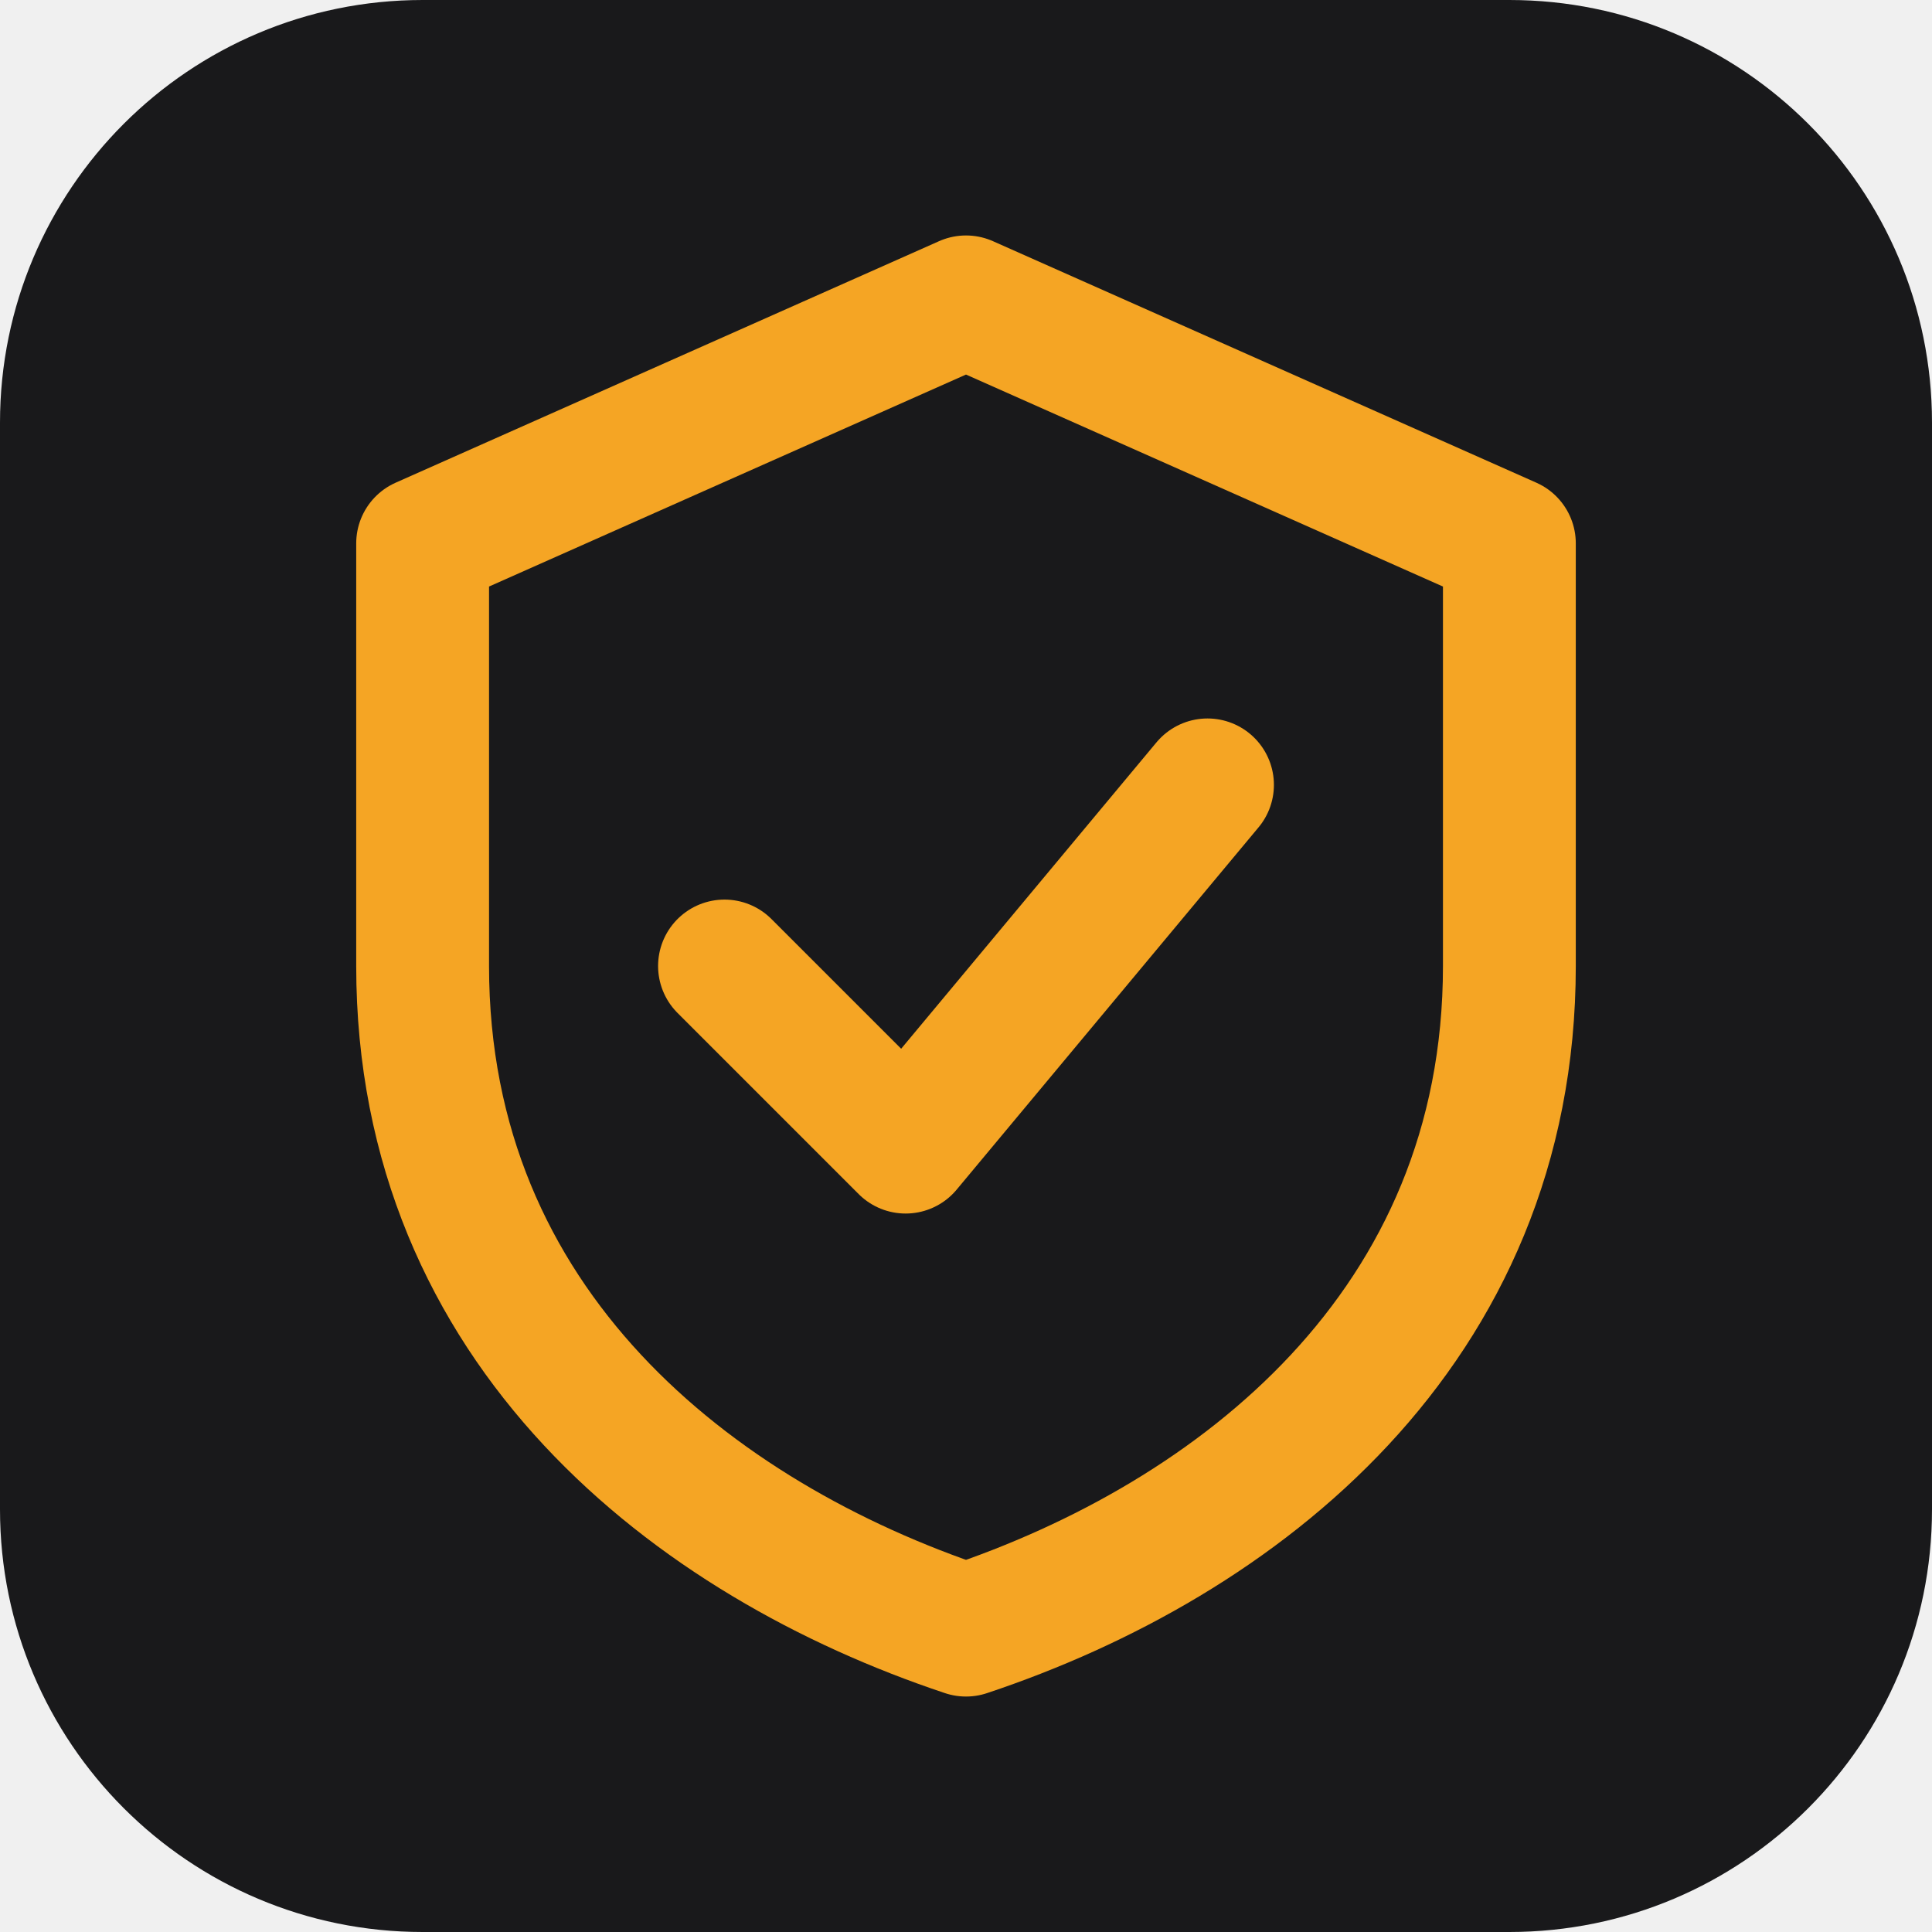
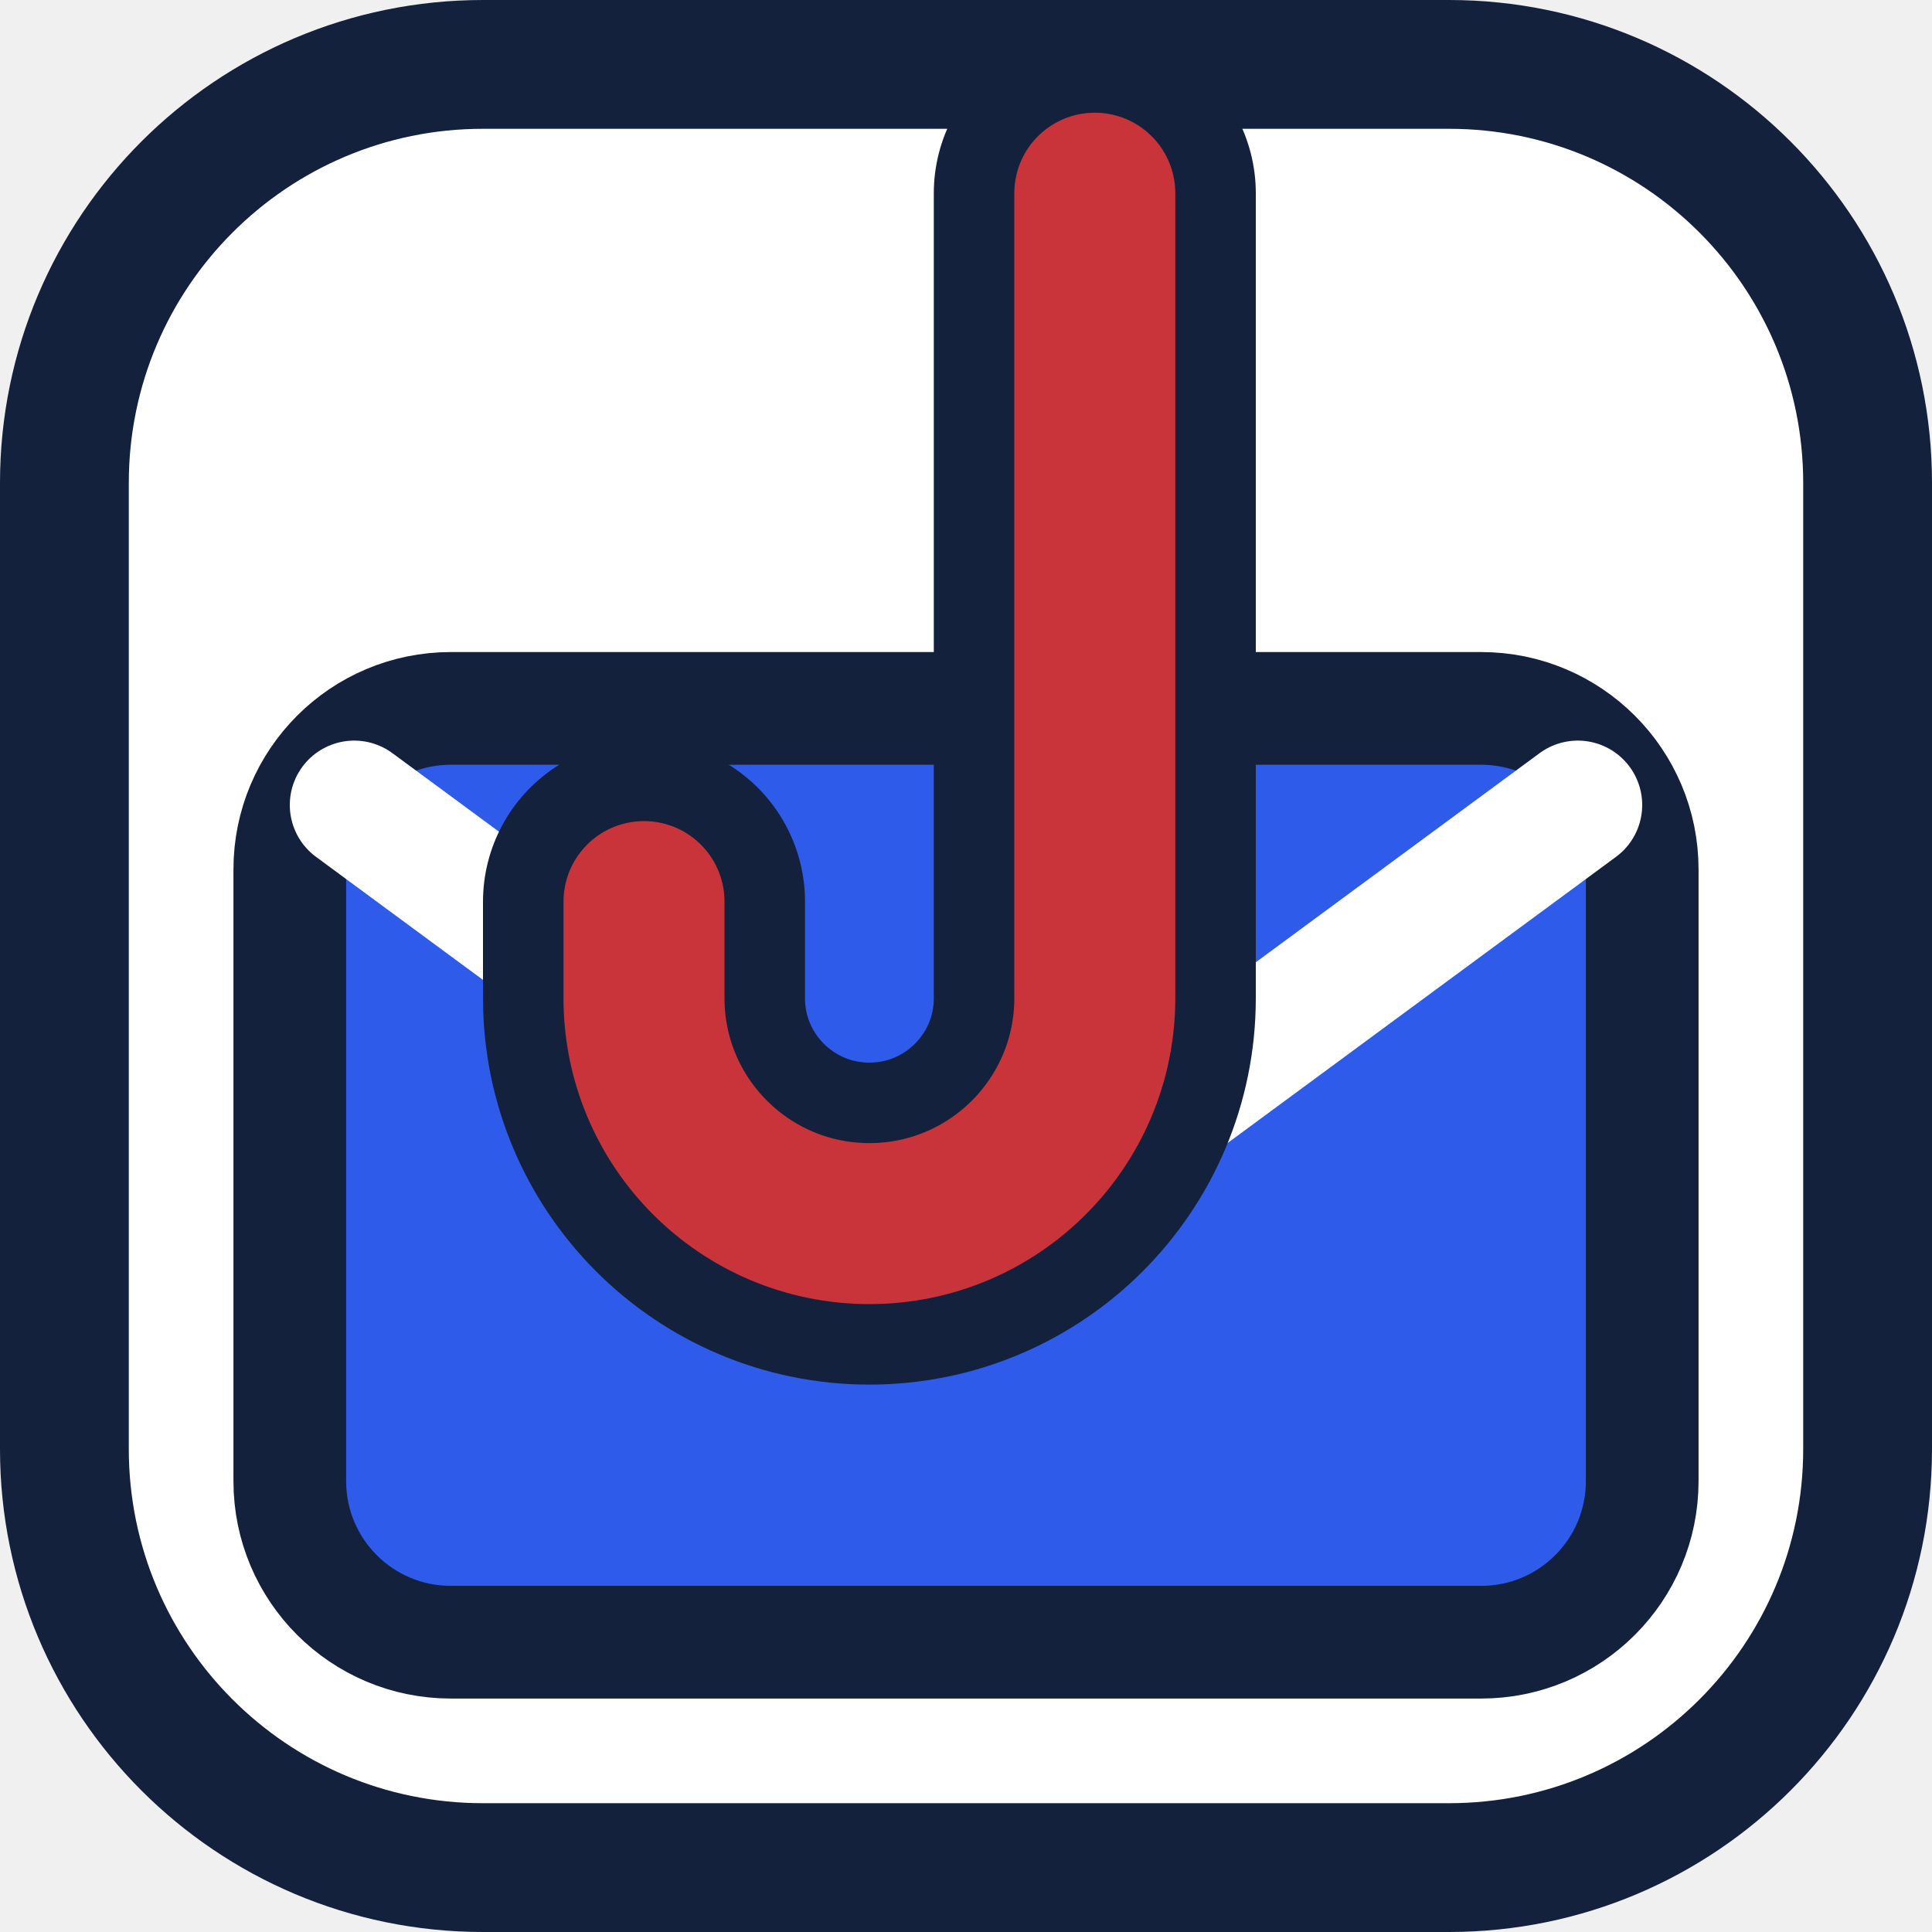
- <svg xmlns="http://www.w3.org/2000/svg" viewBox="0 0 32 32">
-   <rect width="32" height="32" rx="7" fill="#19191b" />
-   <path d="M16 5l9 4v7c0 6-4.5 9.5-9 11-4.5-1.5-9-5-9-11V9l9-4z" fill="none" stroke="#f5a524" stroke-width="2.2" stroke-linejoin="round" />
-   <path d="M12 16l3 3 5-6" fill="none" stroke="#f5a524" stroke-width="2.2" stroke-linecap="round" stroke-linejoin="round" />
+ <svg xmlns="http://www.w3.org/2000/svg" viewBox="0 0 120 120">
+   <rect x="4" y="4" width="112" height="112" rx="26" fill="#FFFFFF" stroke="#14213D" stroke-width="8" />
+   <rect x="18" y="44" width="84" height="58" rx="10" fill="#2F5BEA" stroke="#14213D" stroke-width="7" />
+   <polyline points="22,50 60,78 98,50" fill="none" stroke="#FFFFFF" stroke-width="8" stroke-linecap="round" stroke-linejoin="round" />
+   <path d="M68 12 V62 a14 14 0 0 1 -28 0 V56" fill="none" stroke="#14213D" stroke-width="20" stroke-linecap="round" stroke-linejoin="round" />
+   <path d="M68 12 V62 a14 14 0 0 1 -28 0 V56" fill="none" stroke="#C9343A" stroke-width="10" stroke-linecap="round" stroke-linejoin="round" />
</svg>
